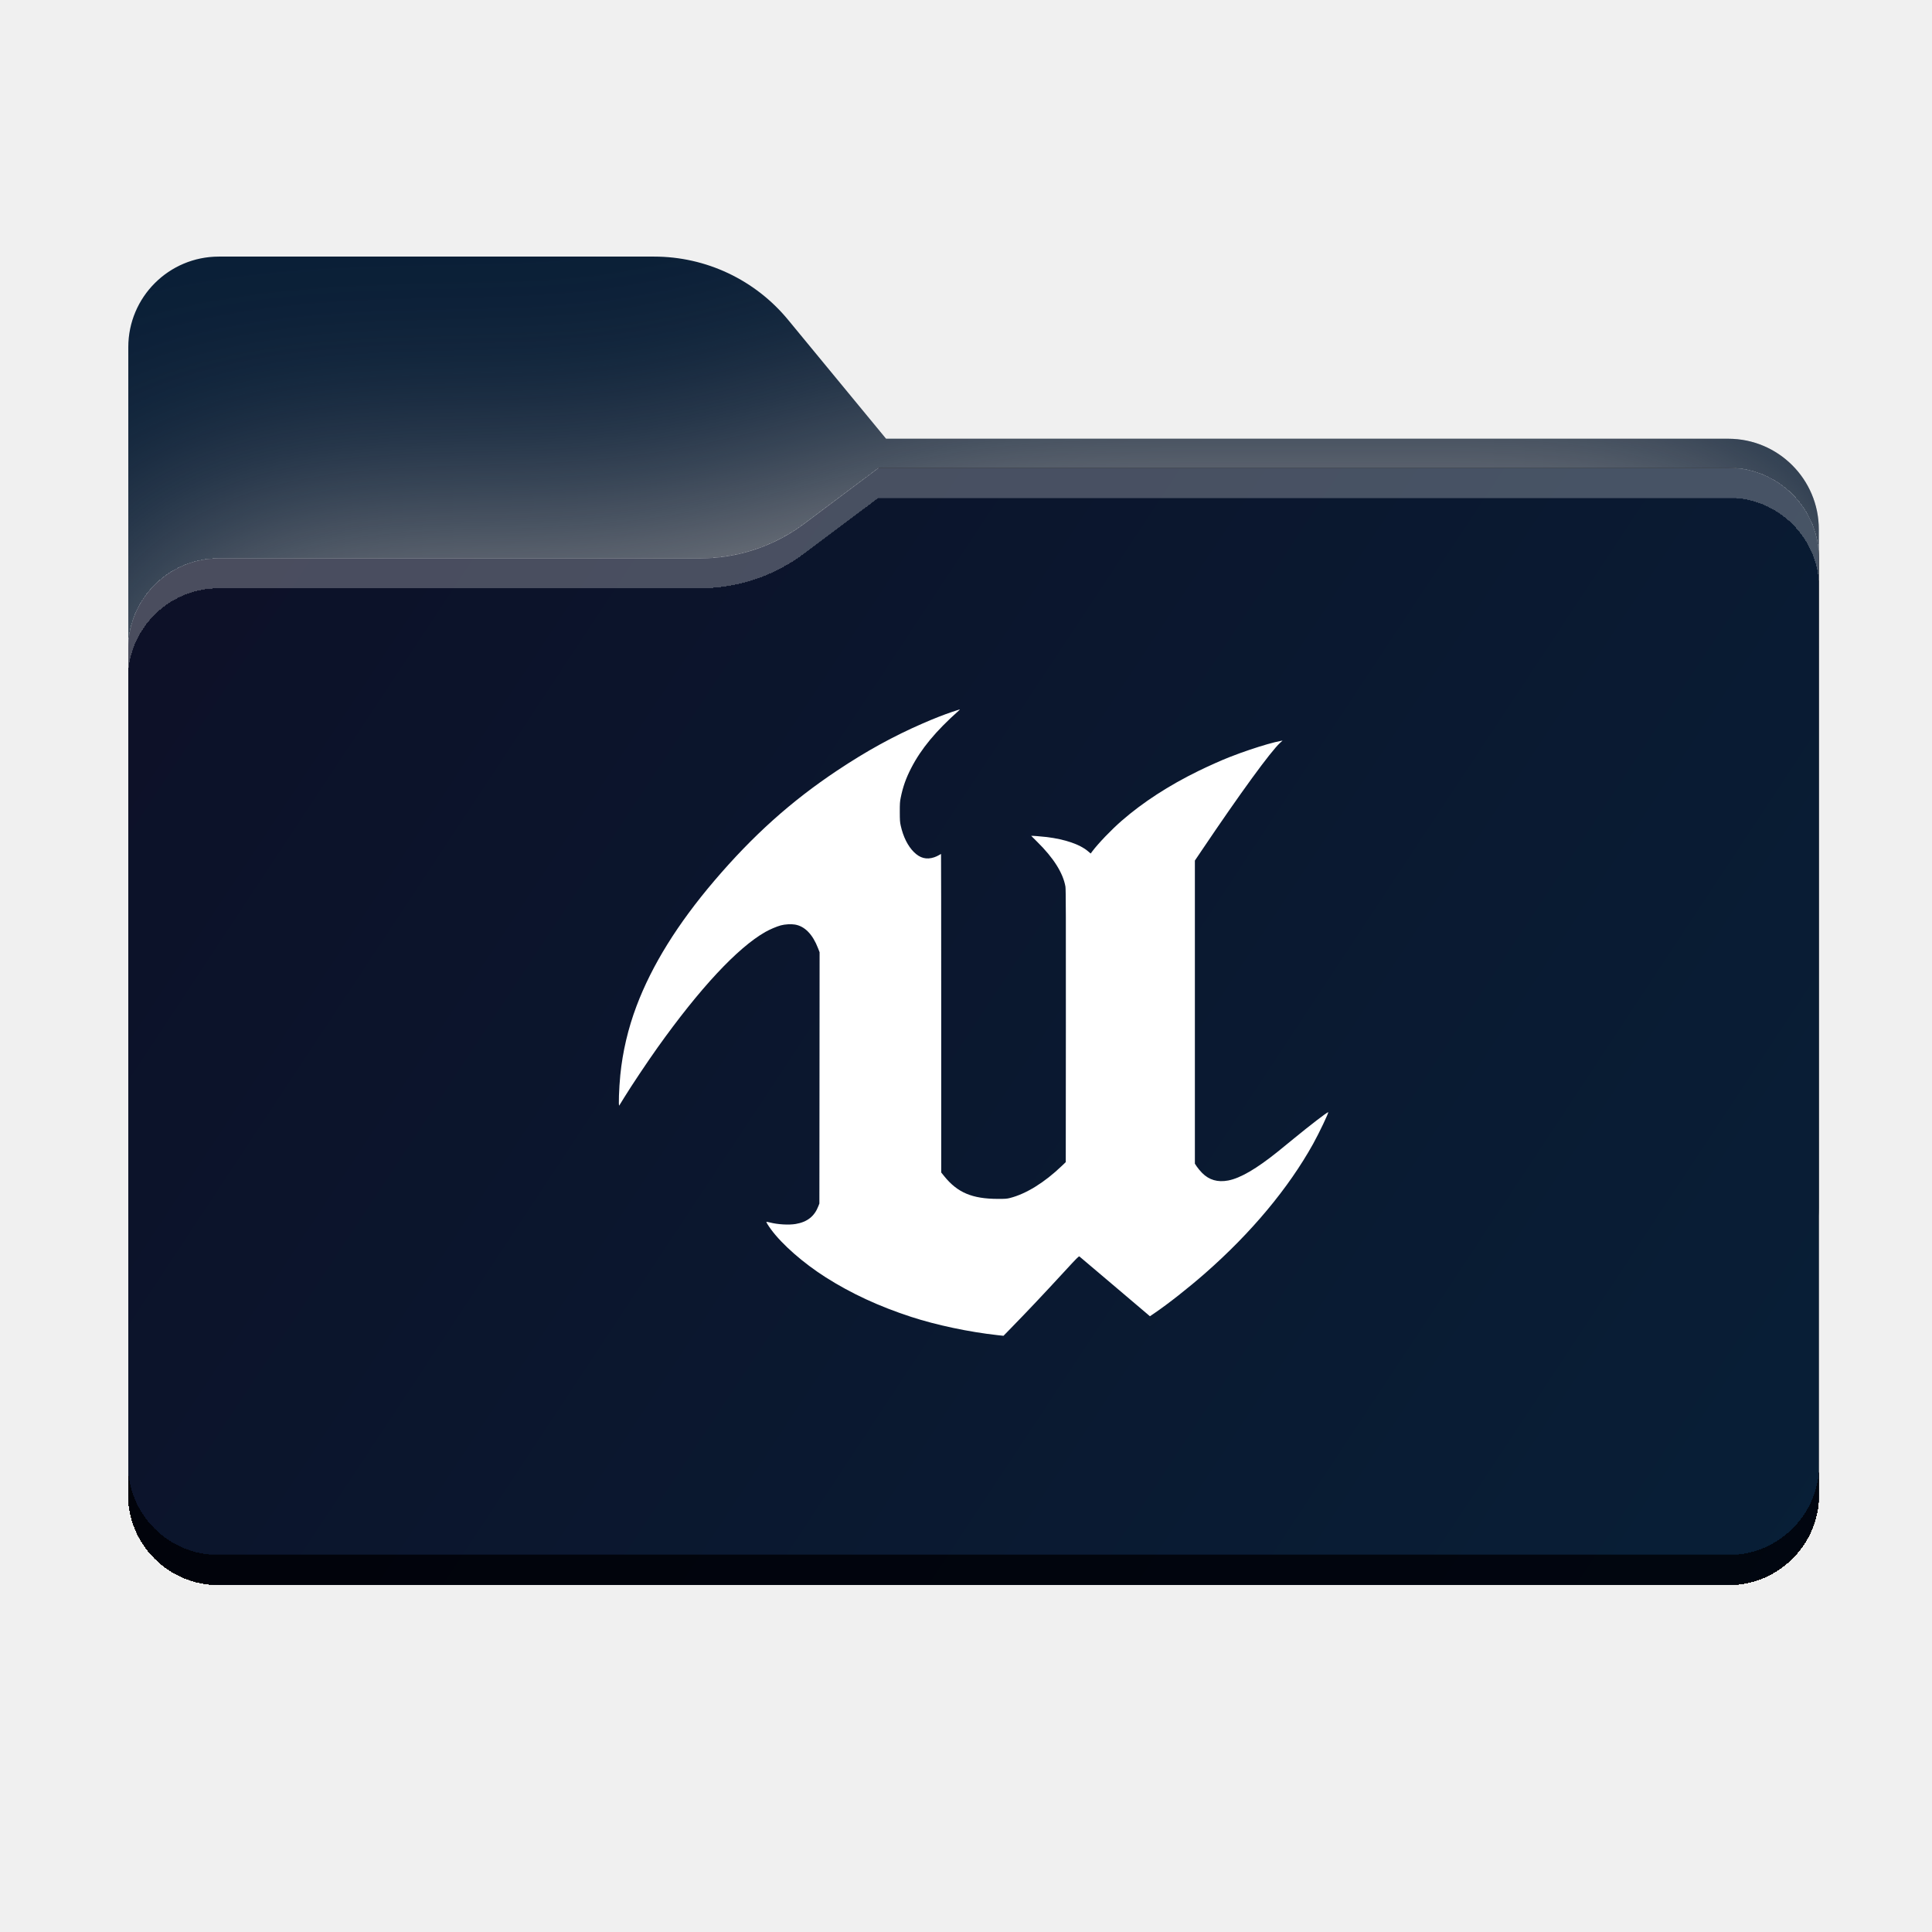
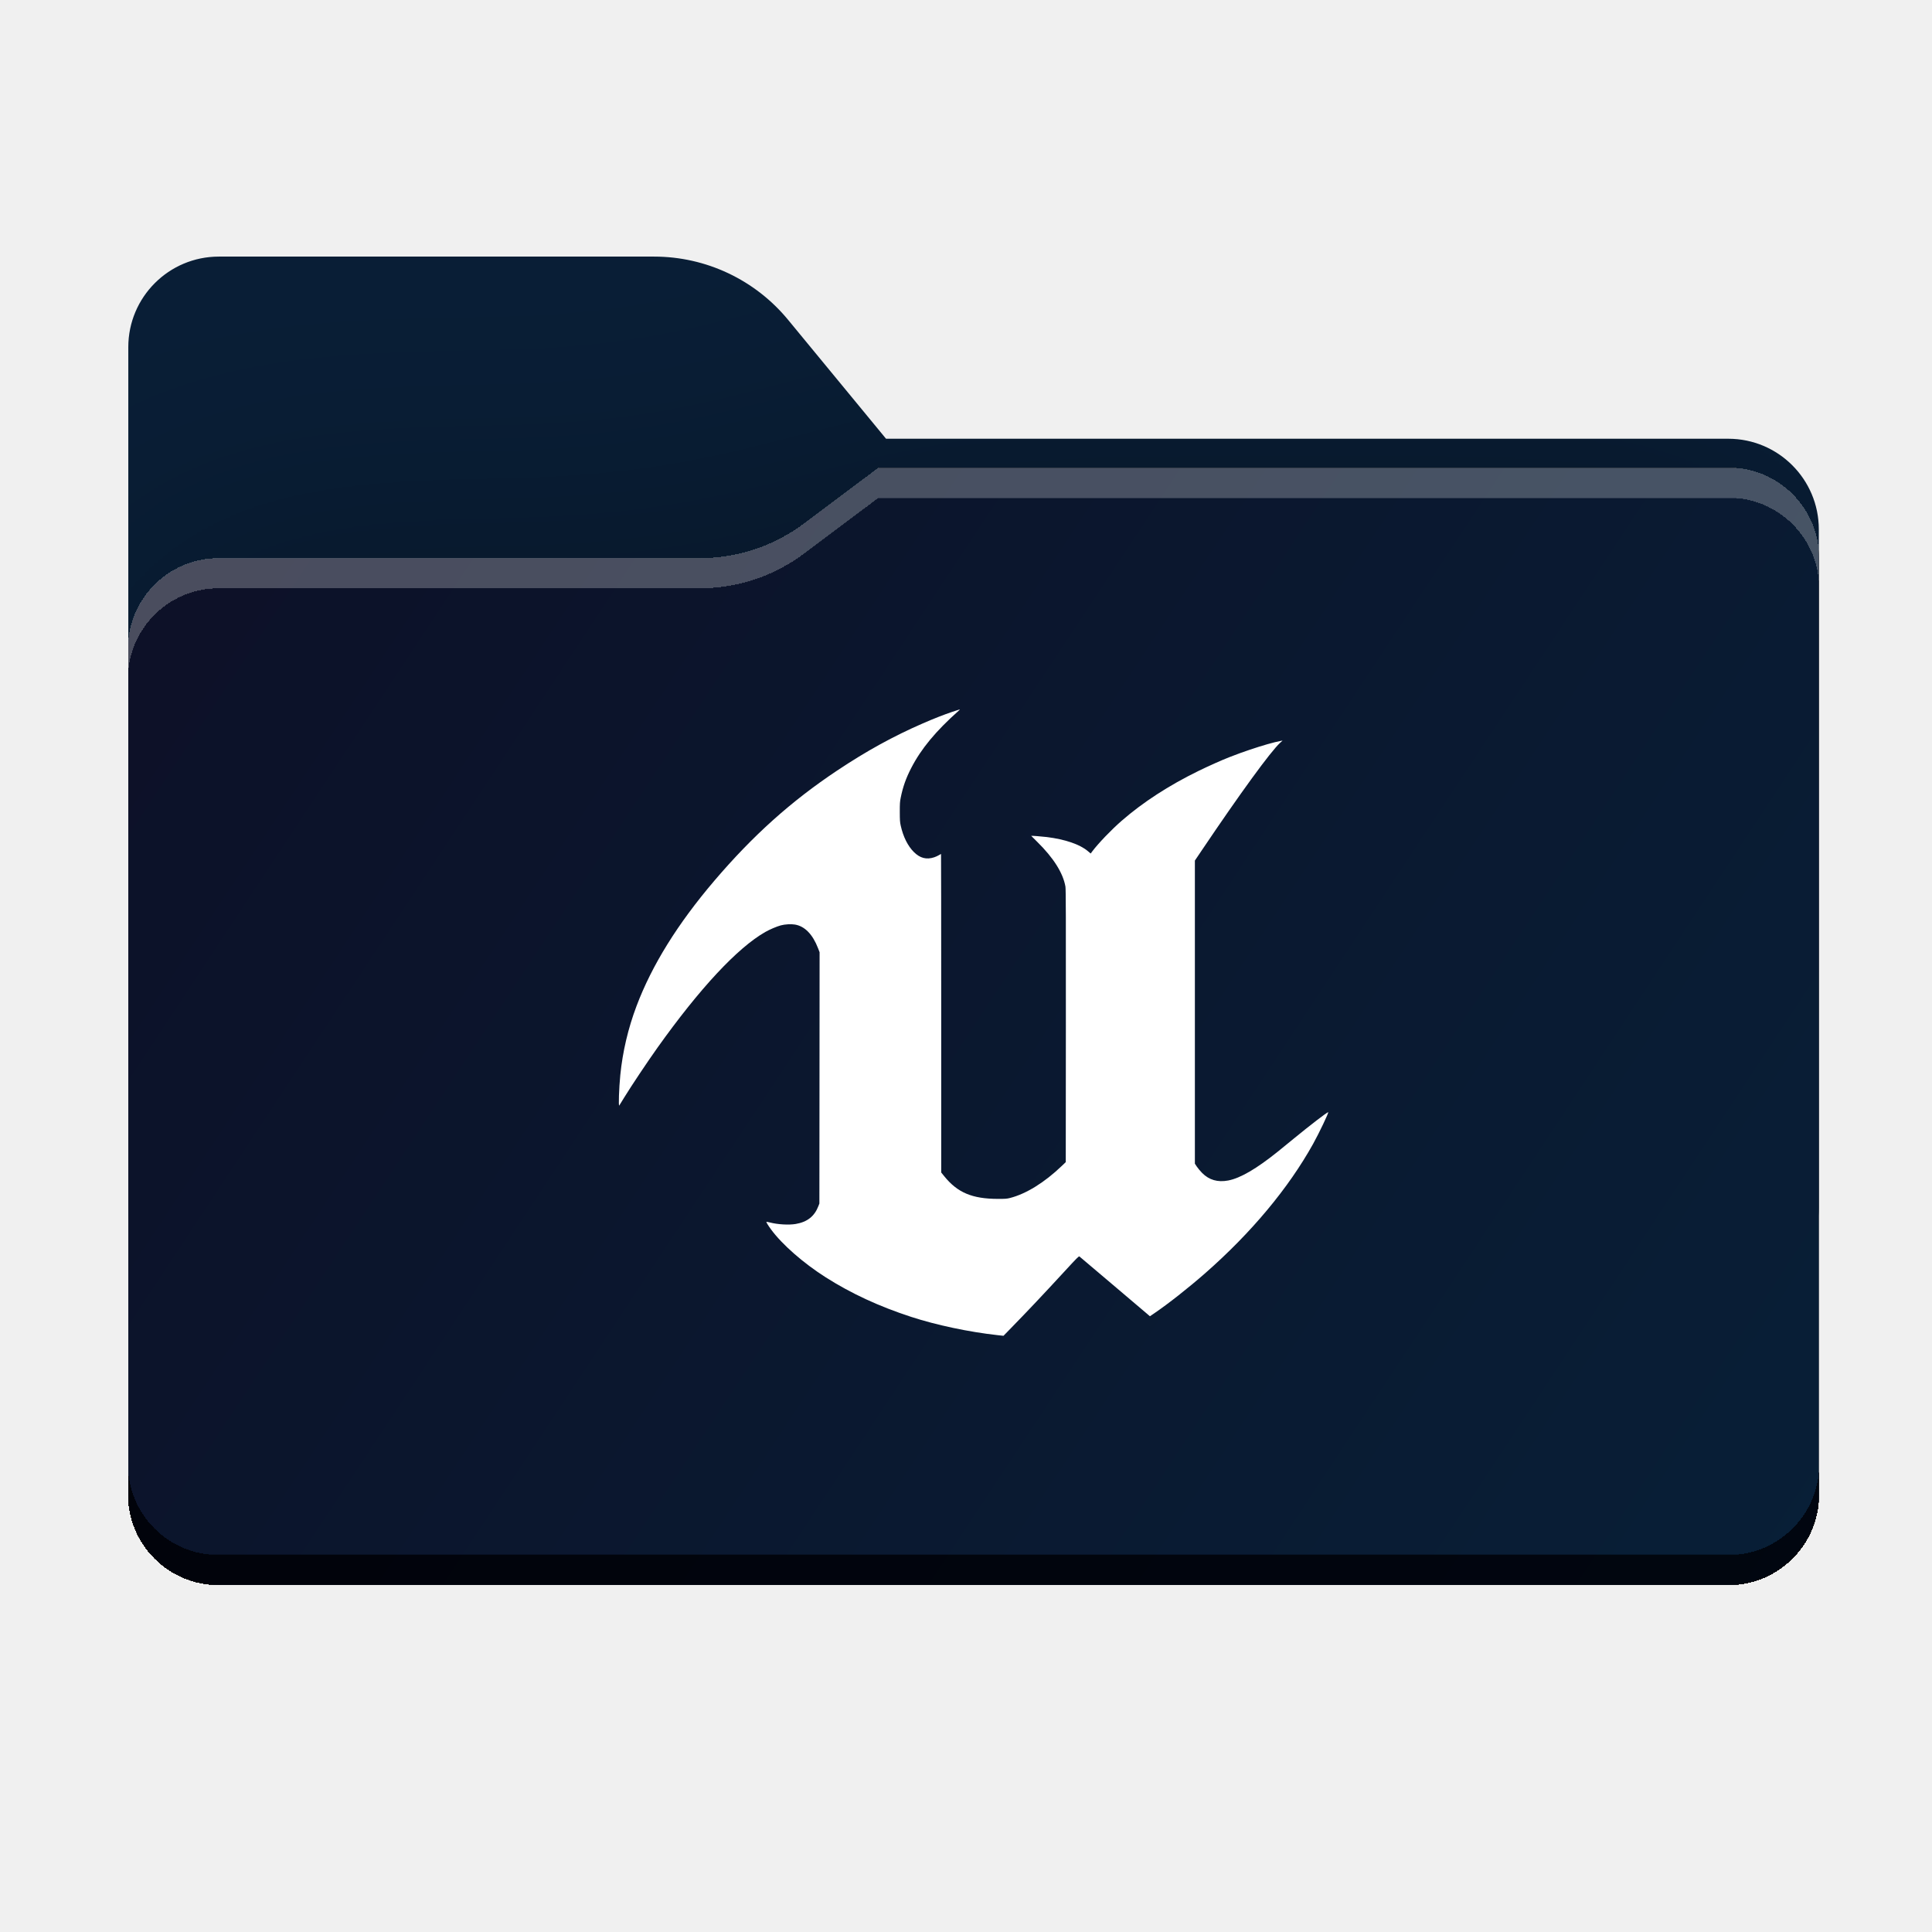
<svg xmlns="http://www.w3.org/2000/svg" width="256" height="256" viewBox="0 0 256 256" fill="none">
  <path fill-rule="evenodd" clip-rule="evenodd" d="M104.425 42.378C100.056 37.073 93.544 34 86.671 34H29C22.373 34 17 39.373 17 46V58.137V68.2V160C17 166.627 22.373 172 29 172H229C235.627 172 241 166.627 241 160V70.137C241 63.51 235.627 58.137 229 58.137H117.404L104.425 42.378Z" fill="#091E36" />
-   <mask id="mask0_107_3934" style="mask-type:alpha" maskUnits="userSpaceOnUse" x="17" y="34" width="224" height="138">
-     <path fill-rule="evenodd" clip-rule="evenodd" d="M104.425 42.378C100.056 37.073 93.544 34 86.671 34H29C22.373 34 17 39.373 17 46V58.137V68.2V160C17 166.627 22.373 172 29 172H229C235.627 172 241 166.627 241 160V70.137C241 63.51 235.627 58.137 229 58.137H117.404L104.425 42.378Z" fill="url(#paint0_linear_107_3934)" />
+   <mask id="mask0_510_11948" style="mask-type:alpha" maskUnits="userSpaceOnUse" x="17" y="34" width="224" height="138">
+     <path fill-rule="evenodd" clip-rule="evenodd" d="M104.425 42.378C100.056 37.073 93.544 34 86.671 34H29C22.373 34 17 39.373 17 46V58.137V68.2V160C17 166.627 22.373 172 29 172H229C235.627 172 241 166.627 241 160V70.137C241 63.51 235.627 58.137 229 58.137H117.404L104.425 42.378Z" fill="url(#paint0_linear_510_11948)" />
  </mask>
-   <g mask="url(#mask0_107_3934)">
-     <g style="mix-blend-mode:multiply" filter="url(#filter0_f_107_3934)">
-       <path fill-rule="evenodd" clip-rule="evenodd" d="M92.789 74C97.764 74 102.605 72.387 106.586 69.402L116.459 62H229C235.627 62 241 67.373 241 74V108V160C241 166.627 235.627 172 229 172H29C22.373 172 17 166.627 17 160L17 108V86C17 79.373 22.373 74 29 74H87H92.789Z" fill="#A6A1A1" />
+   <g mask="url(#mask0_510_11948)">
+     <g style="mix-blend-mode:multiply" filter="url(#filter0_f_510_11948)">
+       <path fill-rule="evenodd" clip-rule="evenodd" d="M92.789 74C97.764 74 102.605 72.387 106.586 69.402L116.459 62H229C235.627 62 241 67.373 241 74V108V160C241 166.627 235.627 172 229 172H29C22.373 172 17 166.627 17 160L17 108V86C17 79.373 22.373 74 29 74H87H92.789Z" fill="black" fill-opacity="0.3" />
    </g>
  </g>
-   <g filter="url(#filter1_ii_107_3934)">
-     <path fill-rule="evenodd" clip-rule="evenodd" d="M92.789 74C97.764 74 102.605 72.387 106.586 69.402L116.459 62H229C235.627 62 241 67.373 241 74V108V198C241 204.627 235.627 210 229 210H29C22.373 210 17 204.627 17 198L17 108V86C17 79.373 22.373 74 29 74H87H92.789Z" fill="url(#paint1_linear_107_3934)" />
+   <g filter="url(#filter1_ii_510_11948)">
+     <path fill-rule="evenodd" clip-rule="evenodd" d="M92.789 74C97.764 74 102.605 72.387 106.586 69.402L116.459 62H229C235.627 62 241 67.373 241 74V108V198C241 204.627 235.627 210 229 210H29C22.373 210 17 204.627 17 198L17 108V86C17 79.373 22.373 74 29 74H87H92.789Z" fill="url(#paint1_linear_510_11948)" />
  </g>
  <path fill-rule="evenodd" clip-rule="evenodd" d="M126.179 94.322C124.977 94.732 123.732 95.221 122.291 95.848C118.366 97.556 114.82 99.508 110.918 102.108C104.817 106.175 99.768 110.705 94.659 116.697C89.793 122.406 86.382 127.896 84.342 133.308C83.227 136.265 82.501 139.356 82.194 142.444C82.02 144.192 81.936 146.676 82.057 146.486C82.086 146.44 82.385 145.954 82.722 145.406C83.679 143.85 85.783 140.701 87.104 138.845C92.72 130.96 97.707 125.605 101.4 123.495C101.98 123.163 102.92 122.762 103.455 122.618C104.013 122.468 104.818 122.422 105.336 122.509C106.641 122.73 107.688 123.806 108.401 125.66L108.601 126.179L108.587 142.825L108.573 159.47L108.451 159.79C107.928 161.165 106.975 161.921 105.433 162.183C104.522 162.338 103.064 162.253 102.012 161.984C101.773 161.923 101.566 161.885 101.552 161.899C101.513 161.938 101.793 162.397 102.162 162.9C103.63 164.899 106.437 167.359 109.401 169.244C112.777 171.393 116.471 173.103 120.742 174.495C124.078 175.582 128.399 176.496 132.167 176.912L132.968 177L133.933 176.01C136.245 173.641 138.145 171.628 141.019 168.506C142.732 166.645 142.954 166.423 143.033 166.491C143.083 166.533 145.06 168.208 147.428 170.213C149.796 172.219 151.876 173.983 152.051 174.135L152.37 174.411L152.934 174.028C154.771 172.782 157.477 170.652 159.694 168.707C165.794 163.355 170.722 157.45 173.992 151.573C174.785 150.149 176.108 147.372 175.993 147.372C175.838 147.372 173.606 149.086 171.347 150.94C170.607 151.547 169.703 152.284 169.339 152.577C166.495 154.867 164.353 156.115 162.741 156.422C161.357 156.685 160.215 156.357 159.294 155.429C159.051 155.185 158.735 154.807 158.59 154.589L158.328 154.193V134.112V114.03L159.249 112.665C164.384 105.044 168.371 99.572 169.619 98.43L169.946 98.131L169.725 98.171C168.837 98.331 167.253 98.783 165.558 99.359C164.538 99.705 164.149 99.847 162.891 100.331C161.991 100.677 160.073 101.533 158.797 102.158C154.861 104.086 151.449 106.3 148.616 108.766C147.266 109.942 145.542 111.736 144.745 112.795L144.52 113.095L144.138 112.772C143.086 111.884 141.14 111.217 138.708 110.913C138.109 110.838 136.638 110.724 136.638 110.752C136.638 110.757 137.001 111.118 137.445 111.556C139.608 113.688 140.865 115.685 141.177 117.484C141.232 117.805 141.244 121.591 141.233 135.938L141.219 153.988L140.681 154.503C138.388 156.696 135.969 158.192 133.836 158.738C133.41 158.846 133.218 158.861 132.195 158.858C128.818 158.849 126.876 158.028 125.126 155.868L124.716 155.362V134.258C124.716 122.65 124.706 113.153 124.692 113.153C124.679 113.153 124.549 113.227 124.403 113.316C124.256 113.406 123.979 113.532 123.786 113.596C122.766 113.934 121.915 113.715 121.098 112.904C120.288 112.1 119.679 110.879 119.351 109.403C119.247 108.936 119.23 108.689 119.228 107.589C119.226 106.475 119.241 106.237 119.352 105.688C119.64 104.258 120.042 103.123 120.743 101.762C122.058 99.211 123.998 96.871 127.034 94.171C127.141 94.076 127.203 93.999 127.172 94C127.142 94.001 126.695 94.145 126.179 94.322Z" fill="white" />
  <defs>
-     <filter id="filter0_f_107_3934" x="-20" y="25" width="298" height="184" filterUnits="userSpaceOnUse" color-interpolation-filters="sRGB">
+     <filter id="filter0_f_510_11948" x="-20" y="25" width="298" height="184" filterUnits="userSpaceOnUse" color-interpolation-filters="sRGB">
      <feFlood flood-opacity="0" result="BackgroundImageFix" />
      <feBlend mode="normal" in="SourceGraphic" in2="BackgroundImageFix" result="shape" />
-       <feGaussianBlur stdDeviation="18.5" result="effect1_foregroundBlur_107_3934" />
+       <feGaussianBlur stdDeviation="18.5" result="effect1_foregroundBlur_510_11948" />
    </filter>
-     <filter id="filter1_ii_107_3934" x="17" y="62" width="224" height="148" filterUnits="userSpaceOnUse" color-interpolation-filters="sRGB">
+     <filter id="filter1_ii_510_11948" x="17" y="62" width="224" height="148" filterUnits="userSpaceOnUse" color-interpolation-filters="sRGB">
      <feFlood flood-opacity="0" result="BackgroundImageFix" />
      <feBlend mode="normal" in="SourceGraphic" in2="BackgroundImageFix" result="shape" />
      <feColorMatrix in="SourceAlpha" type="matrix" values="0 0 0 0 0 0 0 0 0 0 0 0 0 0 0 0 0 0 127 0" result="hardAlpha" />
      <feOffset dy="4" />
      <feComposite in2="hardAlpha" operator="arithmetic" k2="-1" k3="1" />
      <feColorMatrix type="matrix" values="0 0 0 0 1 0 0 0 0 1 0 0 0 0 1 0 0 0 0.25 0" />
-       <feBlend mode="normal" in2="shape" result="effect1_innerShadow_107_3934" />
+       <feBlend mode="normal" in2="shape" result="effect1_innerShadow_510_11948" />
      <feColorMatrix in="SourceAlpha" type="matrix" values="0 0 0 0 0 0 0 0 0 0 0 0 0 0 0 0 0 0 127 0" result="hardAlpha" />
      <feOffset dy="-4" />
      <feComposite in2="hardAlpha" operator="arithmetic" k2="-1" k3="1" />
      <feColorMatrix type="matrix" values="0 0 0 0 0 0 0 0 0 0 0 0 0 0 0 0 0 0 0.9 0" />
-       <feBlend mode="soft-light" in2="effect1_innerShadow_107_3934" result="effect2_innerShadow_107_3934" />
+       <feBlend mode="soft-light" in2="effect1_innerShadow_510_11948" result="effect2_innerShadow_510_11948" />
    </filter>
-     <linearGradient id="paint0_linear_107_3934" x1="17" y1="34" x2="197.768" y2="215.142" gradientUnits="userSpaceOnUse">
+     <linearGradient id="paint0_linear_510_11948" x1="17" y1="34" x2="197.768" y2="215.142" gradientUnits="userSpaceOnUse">
      <stop stop-color="#05815D" />
      <stop offset="1" stop-color="#0C575F" />
    </linearGradient>
-     <linearGradient id="paint1_linear_107_3934" x1="17" y1="62" x2="241" y2="210" gradientUnits="userSpaceOnUse">
+     <linearGradient id="paint1_linear_510_11948" x1="17" y1="62" x2="241" y2="210" gradientUnits="userSpaceOnUse">
      <stop stop-color="#0D1027" />
      <stop offset="1" stop-color="#081F37" />
    </linearGradient>
  </defs>
</svg>
